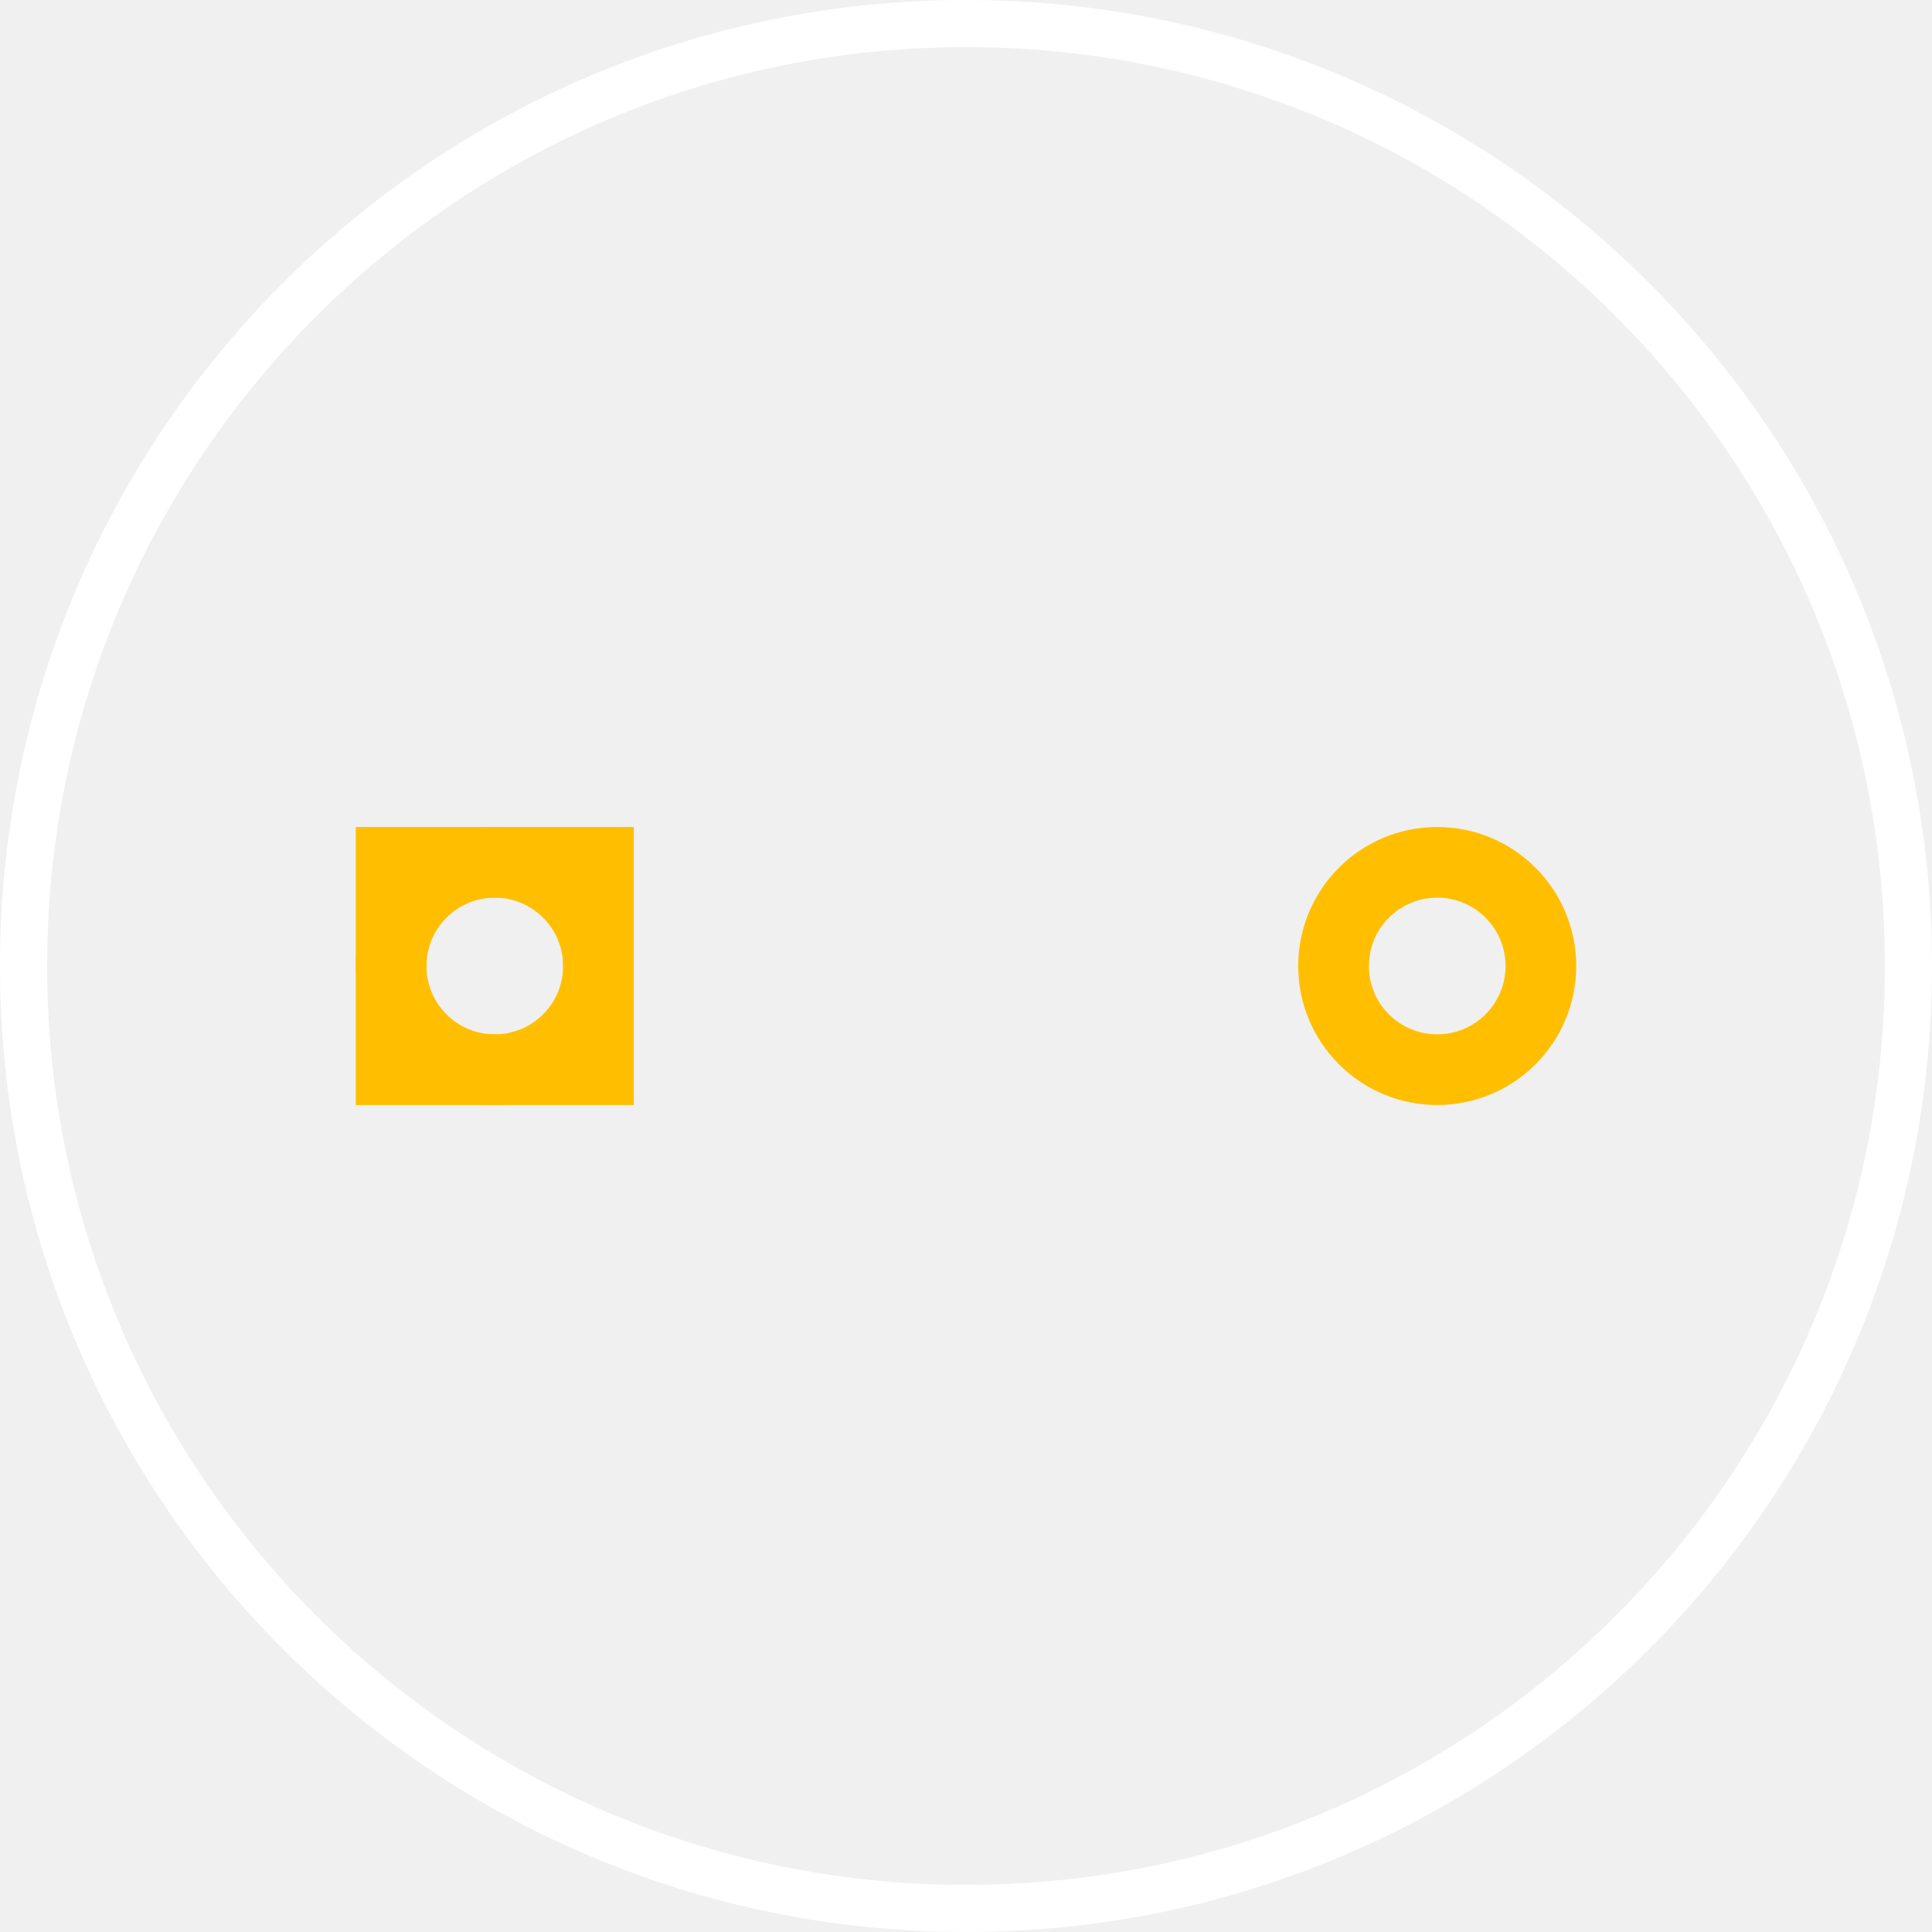
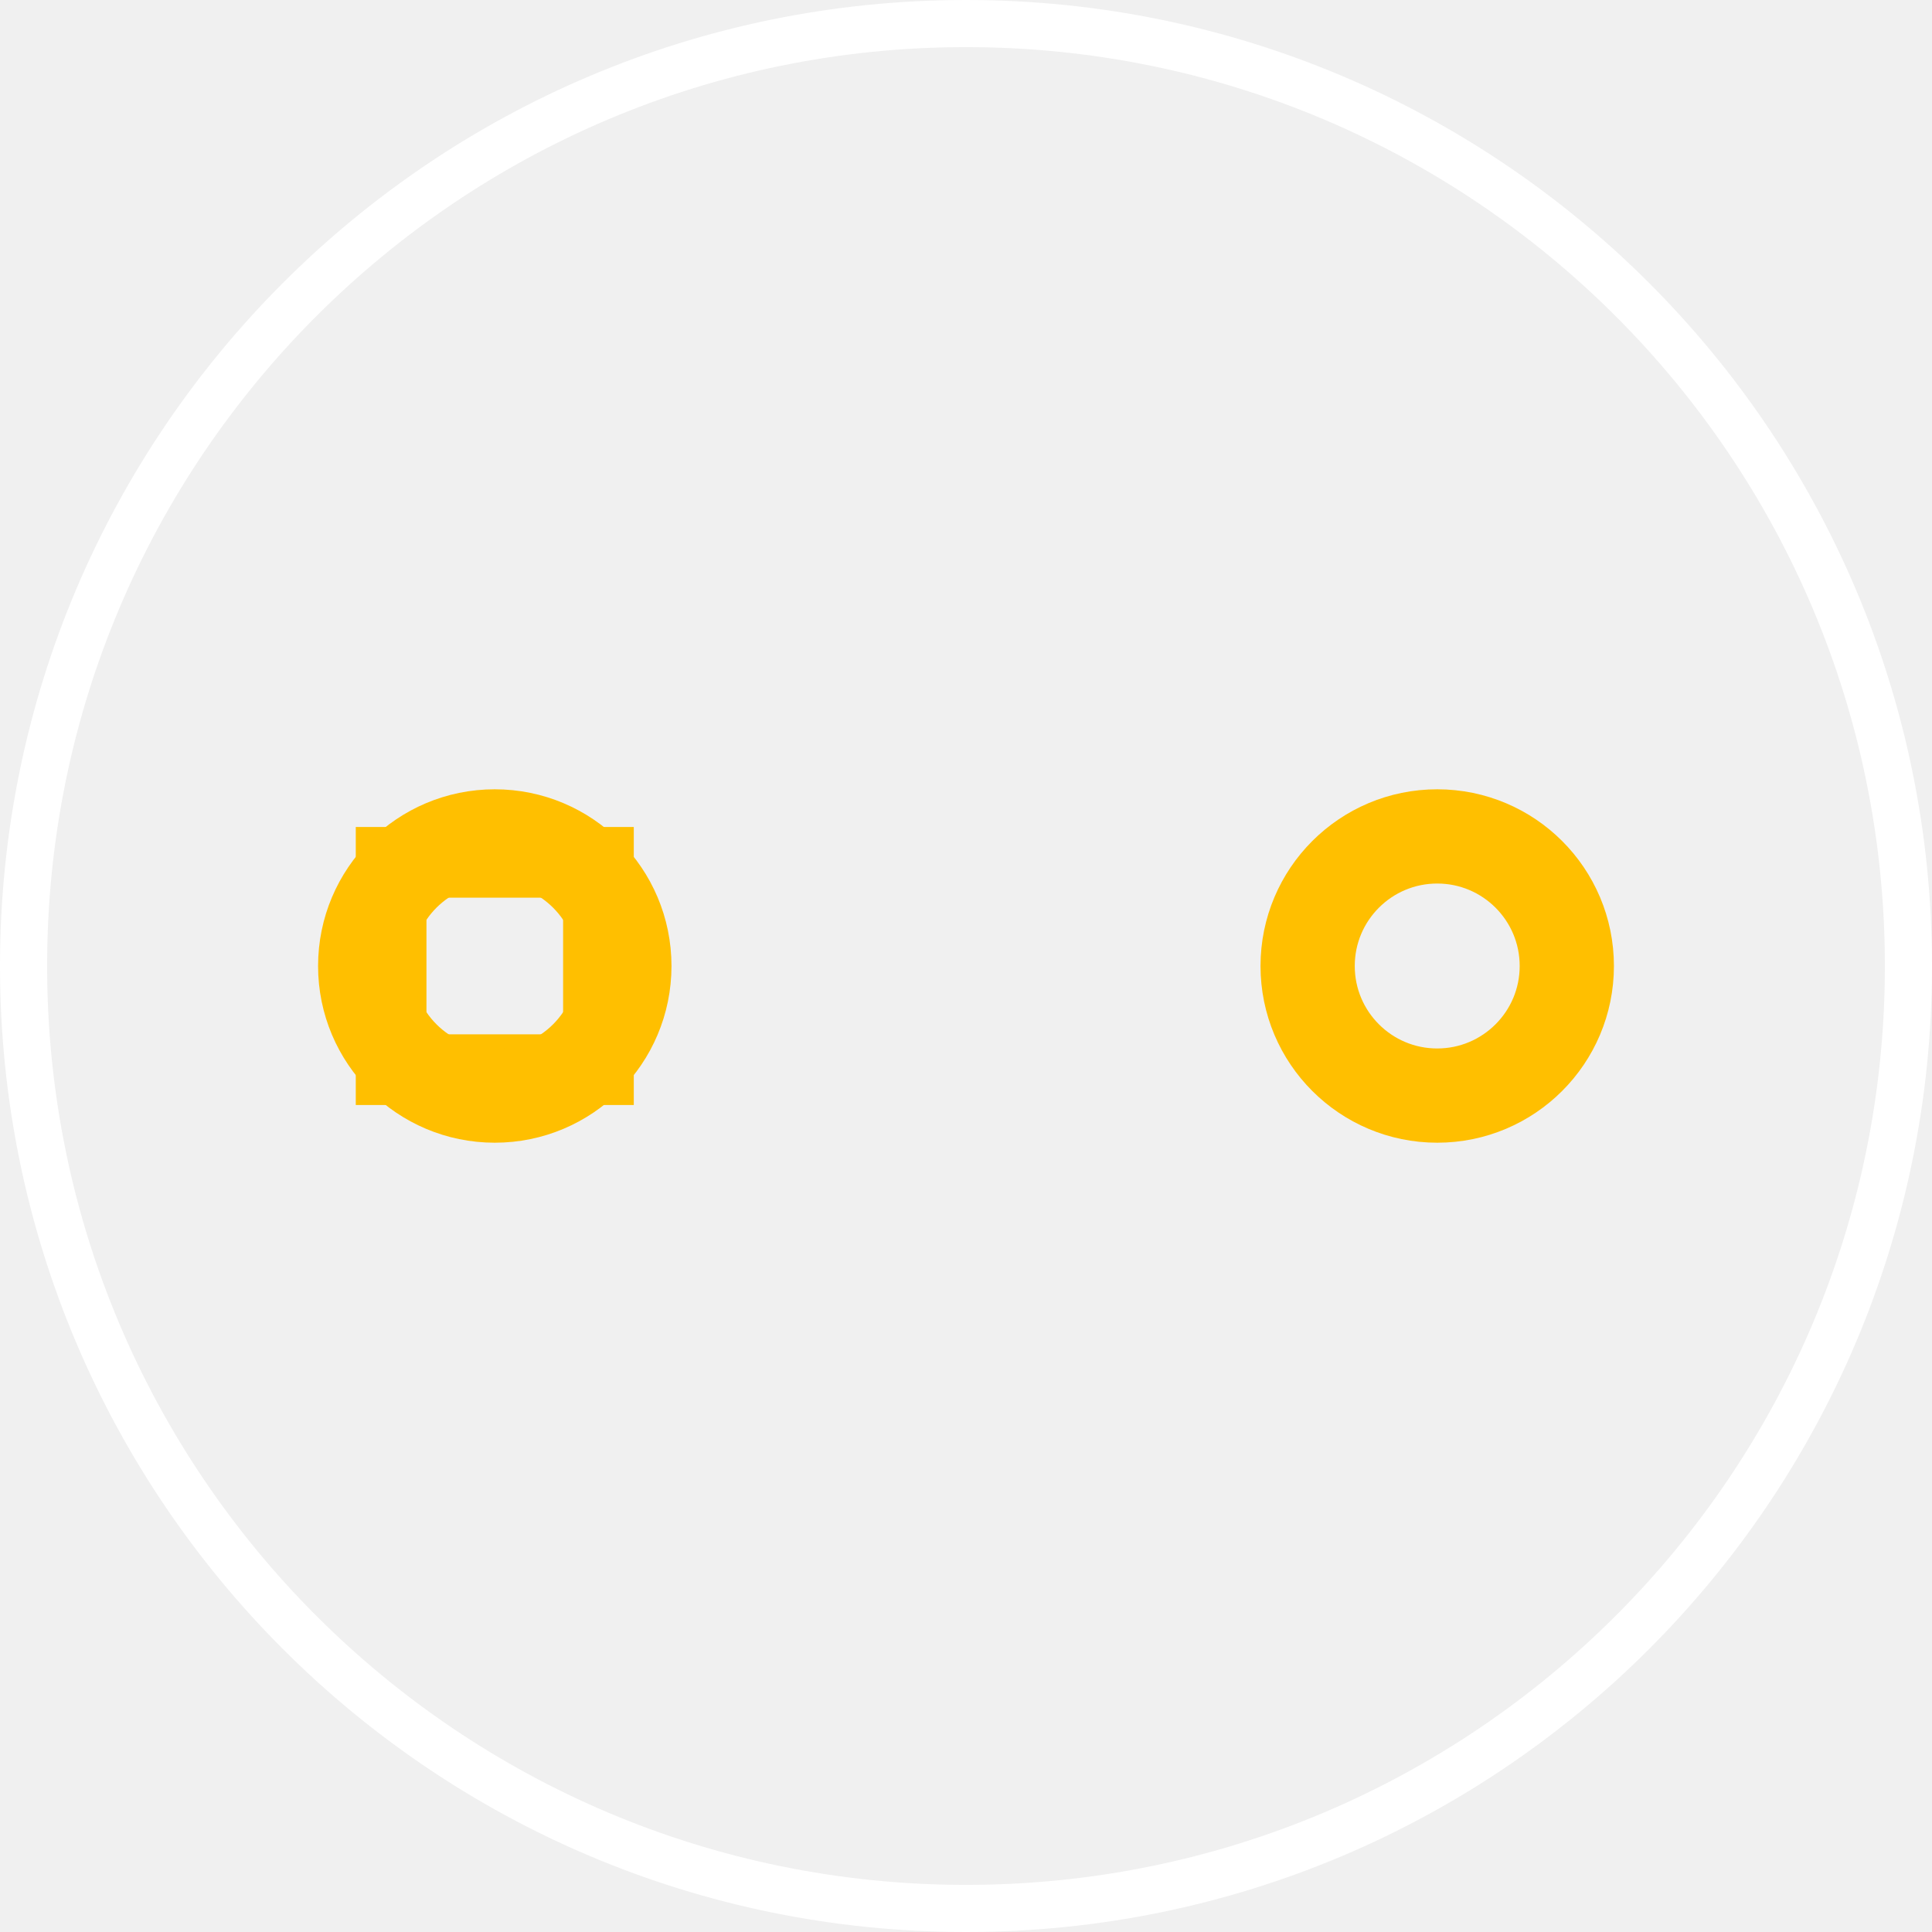
<svg xmlns="http://www.w3.org/2000/svg" width="0.41in" version="1.2" height="0.41in" viewBox="0 0 410 410" baseProfile="tiny">
  <g id="silkscreen">
    <circle fill="none" cx="205" cy="205" stroke="white" r="200" stroke-width="10" />
  </g>
  <g id="copper0">
    <rect width="44" x="83" y="183" fill="none" height="44" stroke="rgb(255, 191, 0)" stroke-width="15" />
-     <circle fill="none" cx="105" cy="205" stroke="rgb(255, 191, 0)" r="22" id="connector0pin" stroke-width="15" />
-     <circle fill="none" cx="305" cy="205" stroke="rgb(255, 191, 0)" r="22" id="connector1pin" stroke-width="15" />
+     <circle fill="none" cx="105" cy="205" stroke="rgb(255, 191, 0)" r="27.5" id="connector0pin" stroke-width="20" />
+     <circle fill="none" cx="305" cy="205" stroke="rgb(255, 191, 0)" r="27.5" id="connector1pin" stroke-width="20" />
  </g>
  <g id="keepout" />
  <g id="soldermask" />
  <g id="outline" />
</svg>
